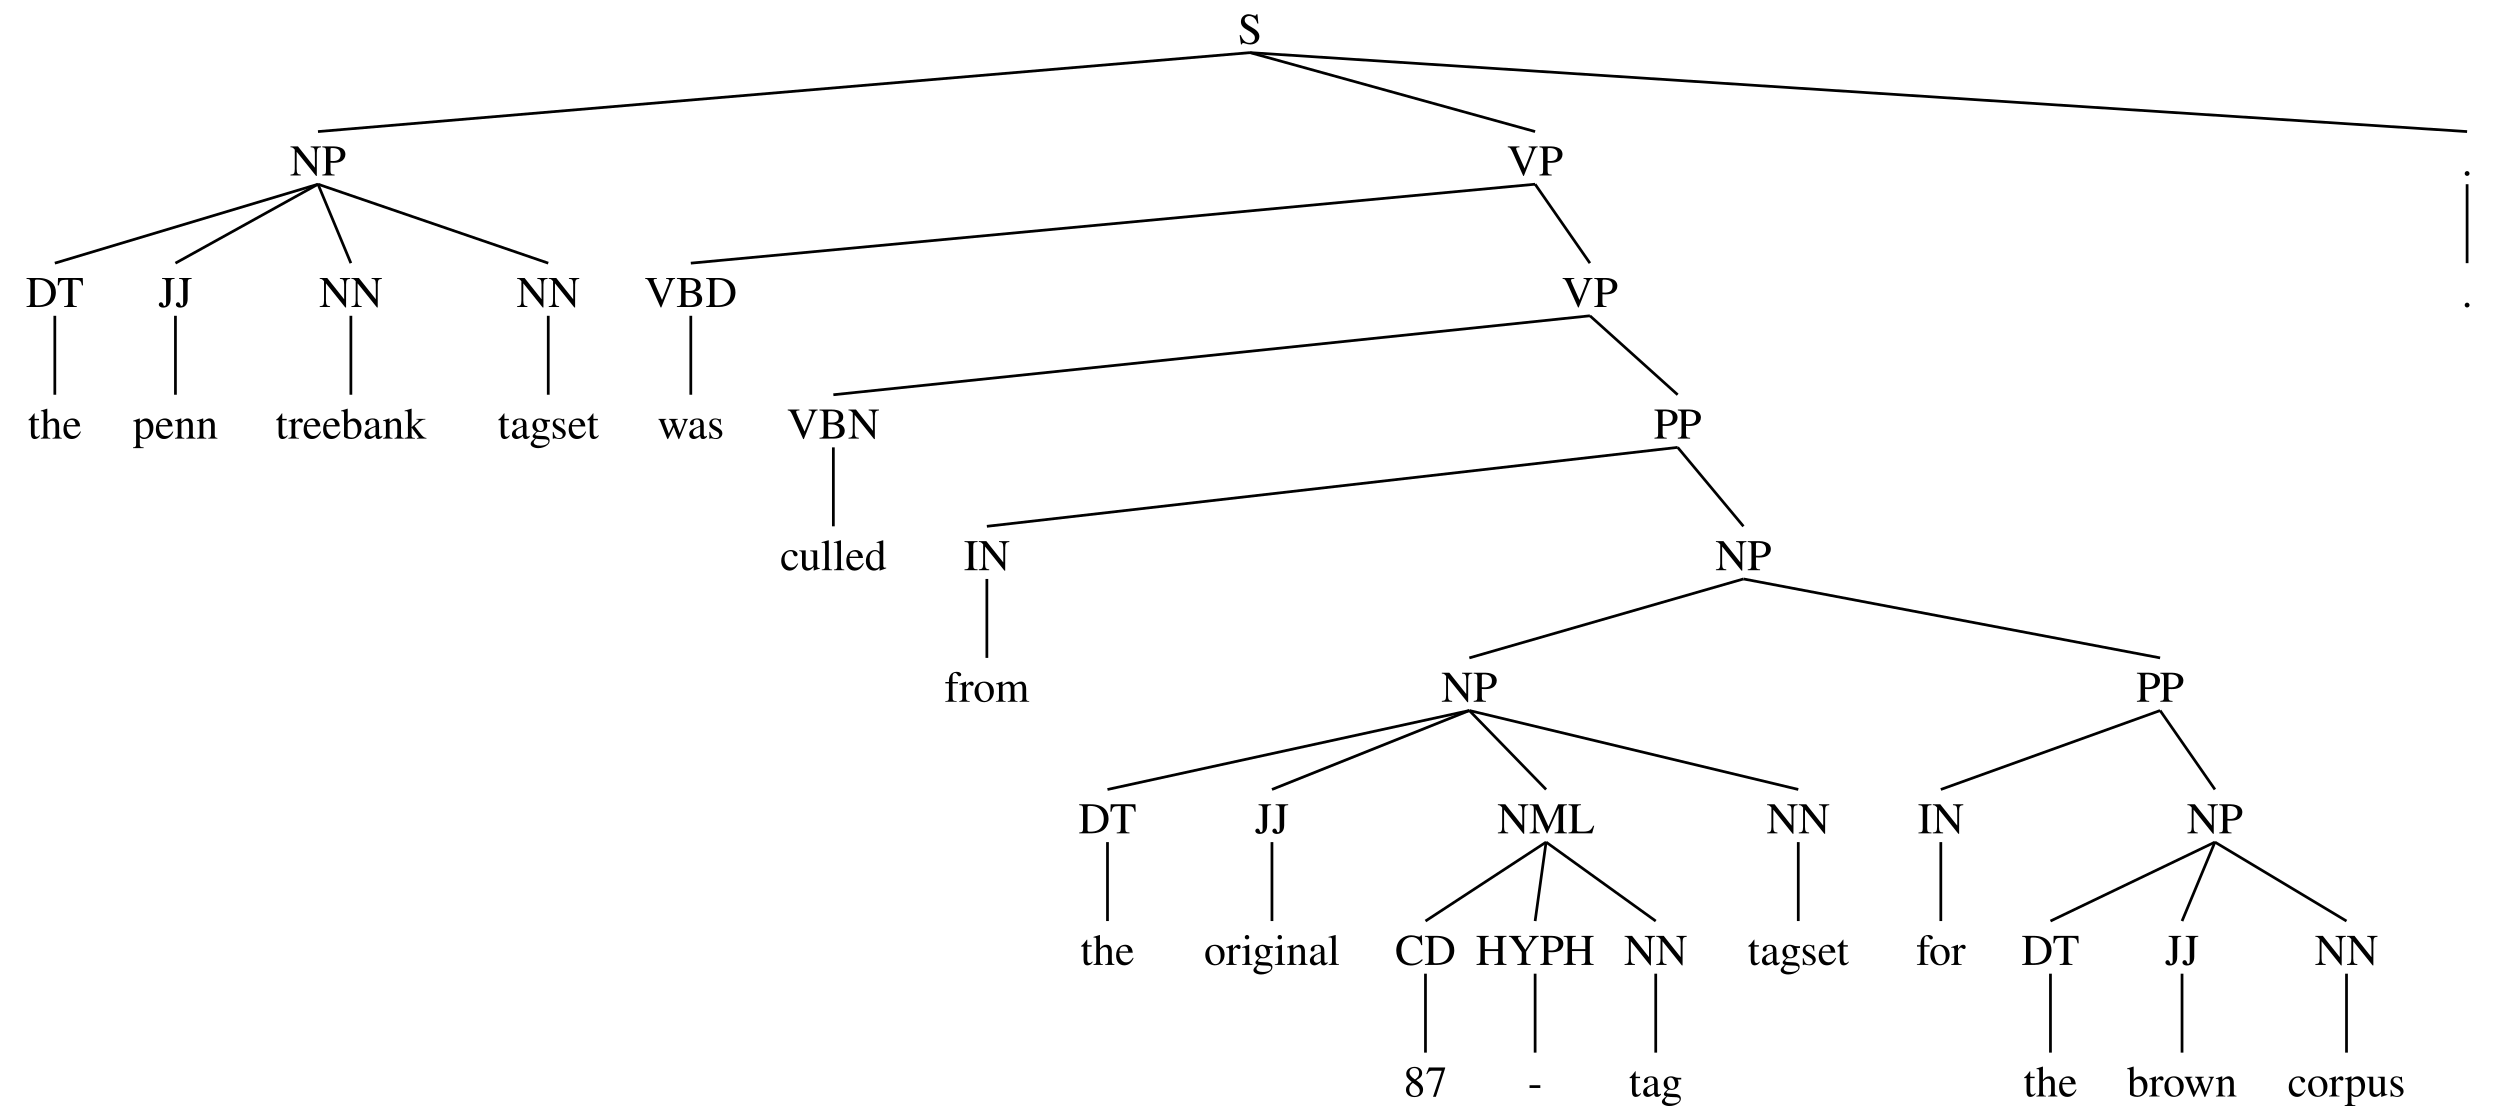
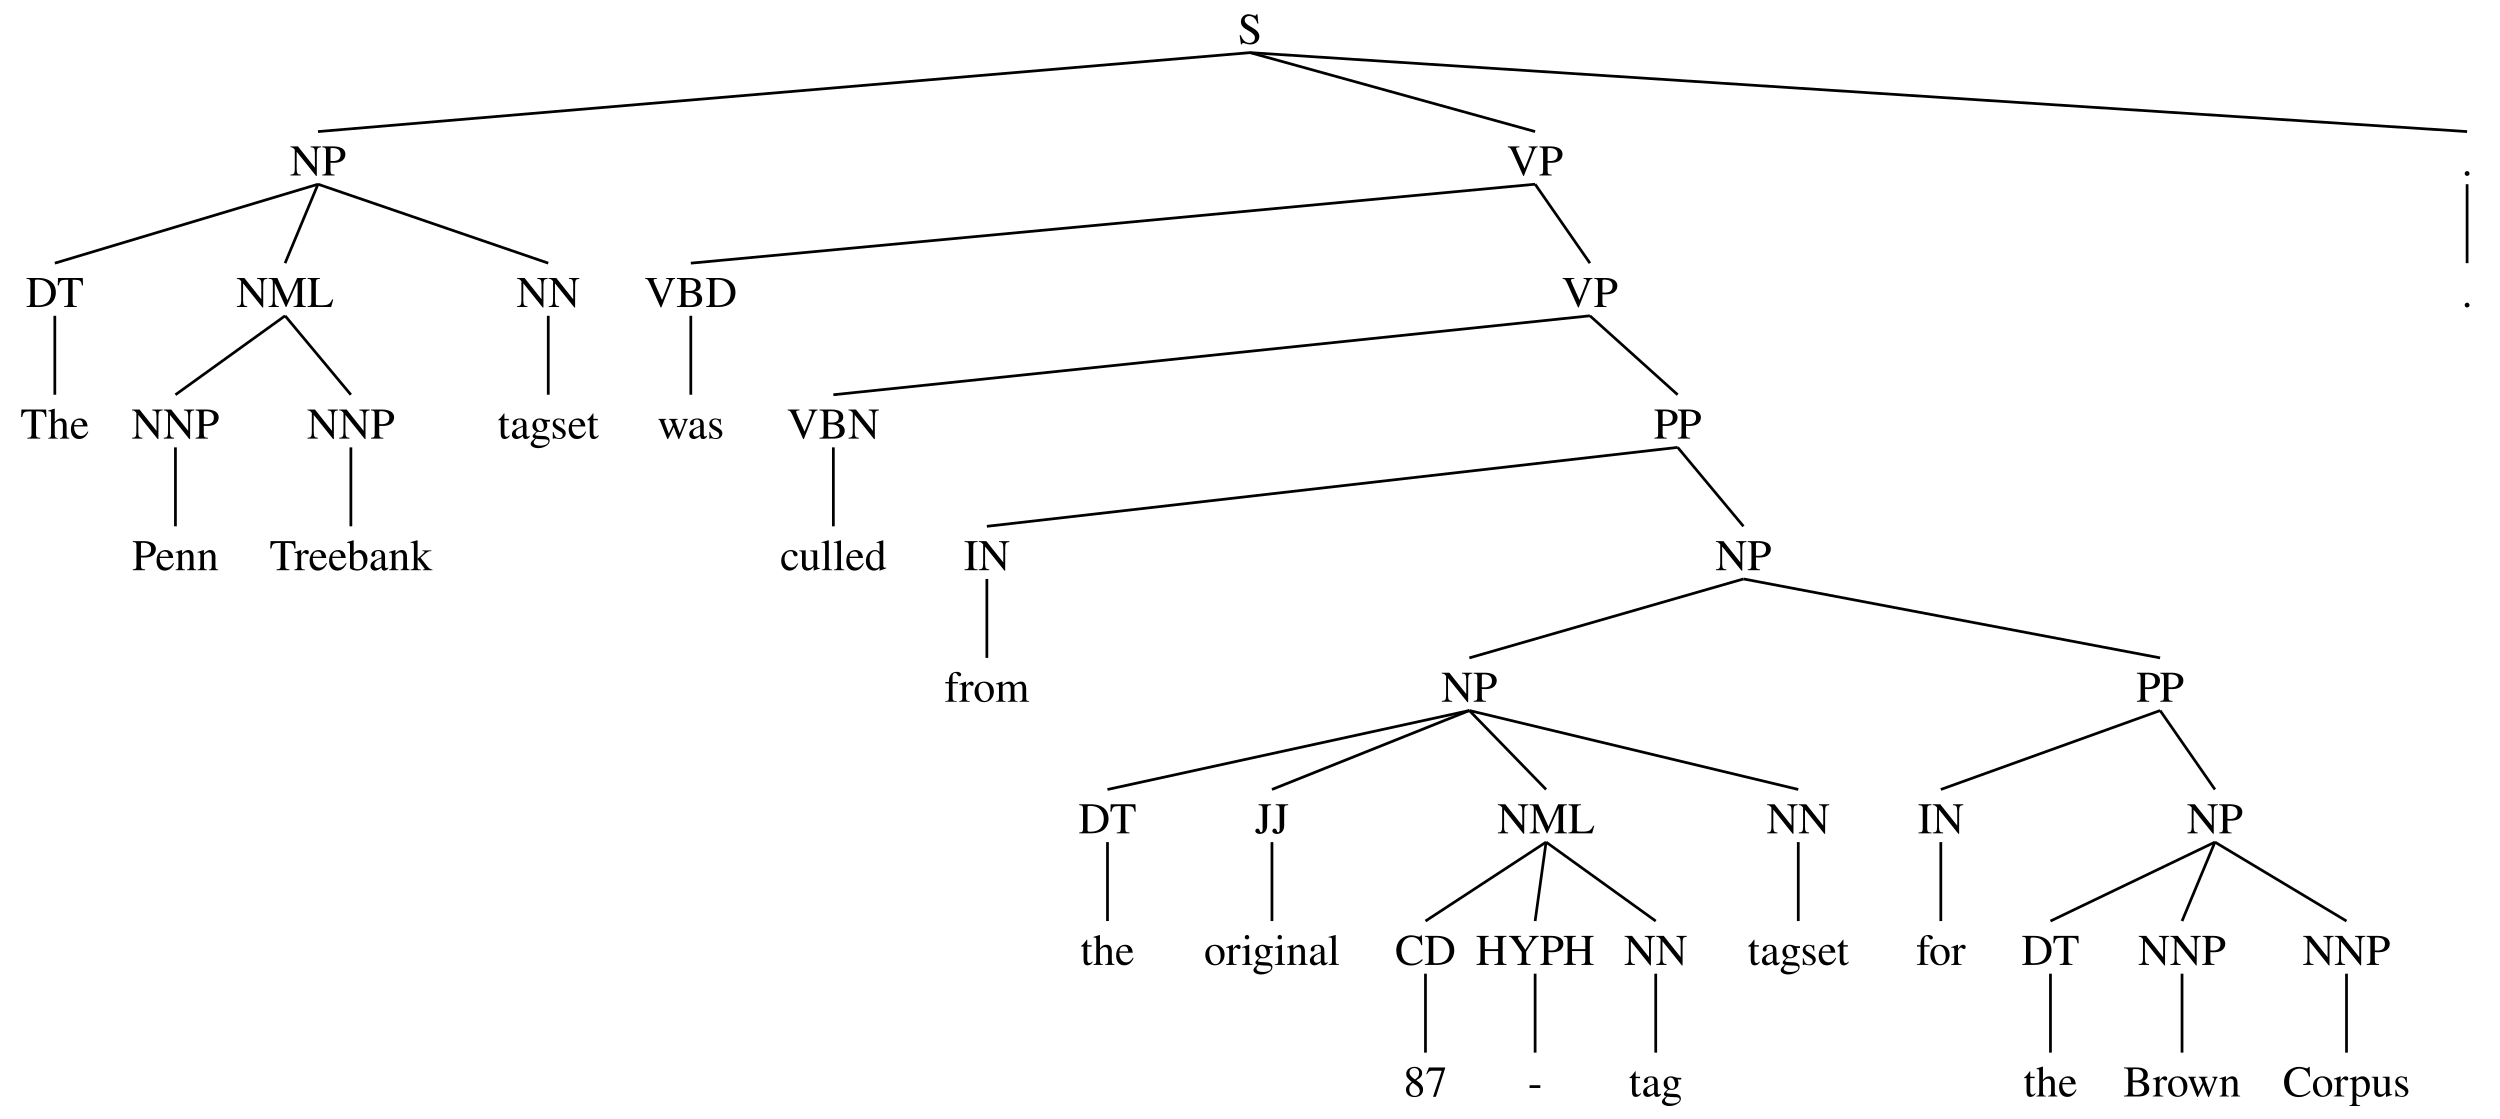
<svg xmlns="http://www.w3.org/2000/svg" baseProfile="full" height="408px" preserveAspectRatio="xMidYMid meet" style="font-family: times, serif; font-weight: normal; font-style: normal; font-size: 16px;" version="1.1" viewBox="0,0,912.0,408.0" width="912px">
  <defs />
  <svg width="100%" x="0" y="0px">
    <defs />
    <text text-anchor="middle" x="50%" y="16px">S</text>
  </svg>
  <svg width="25.439%" x="0%" y="48px">
    <defs />
    <svg width="100%" x="0" y="0px">
      <defs />
      <text text-anchor="middle" x="50%" y="16px">NP</text>
    </svg>
    <svg width="17.241%" x="0%" y="48px">
      <defs />
      <svg width="100%" x="0" y="0px">
        <defs />
        <text text-anchor="middle" x="50%" y="16px">DT</text>
      </svg>
      <svg width="100%" x="0%" y="48px">
        <defs />
        <svg width="100%" x="0" y="0px">
          <defs />
-           <text text-anchor="middle" x="50%" y="16px">the</text>
+           <text text-anchor="middle" x="50%" y="16px">The</text>
        </svg>
      </svg>
      <line stroke="black" x1="50%" x2="50%" y1="19.2px" y2="48px" />
    </svg>
    <line stroke="black" x1="50%" x2="8.621%" y1="19.2px" y2="48px" />
-     <svg width="20.69%" x="17.241%" y="48px">
-       <defs />
-       <svg width="100%" x="0" y="0px">
-         <defs />
-         <text text-anchor="middle" x="50%" y="16px">JJ</text>
-       </svg>
-       <svg width="100%" x="0%" y="48px">
-         <defs />
-         <svg width="100%" x="0" y="0px">
-           <defs />
-           <text text-anchor="middle" x="50%" y="16px">penn</text>
-         </svg>
-       </svg>
-       <line stroke="black" x1="50%" x2="50%" y1="19.2px" y2="48px" />
-     </svg>
-     <line stroke="black" x1="50%" x2="27.586%" y1="19.2px" y2="48px" />
-     <svg width="34.483%" x="37.931%" y="48px">
-       <defs />
-       <svg width="100%" x="0" y="0px">
-         <defs />
-         <text text-anchor="middle" x="50%" y="16px">NN</text>
-       </svg>
-       <svg width="100%" x="0%" y="48px">
-         <defs />
-         <svg width="100%" x="0" y="0px">
-           <defs />
-           <text text-anchor="middle" x="50%" y="16px">treebank</text>
-         </svg>
-       </svg>
-       <line stroke="black" x1="50%" x2="50%" y1="19.2px" y2="48px" />
-     </svg>
-     <line stroke="black" x1="50%" x2="55.172%" y1="19.2px" y2="48px" />
+     <svg width="55.172%" x="17.241%" y="48px">
+       <defs />
+       <svg width="100%" x="0" y="0px">
+         <defs />
+         <text text-anchor="middle" x="50%" y="16px">NML</text>
+       </svg>
+       <svg width="37.5%" x="0%" y="48px">
+         <defs />
+         <svg width="100%" x="0" y="0px">
+           <defs />
+           <text text-anchor="middle" x="50%" y="16px">NNP</text>
+         </svg>
+         <svg width="100%" x="0%" y="48px">
+           <defs />
+           <svg width="100%" x="0" y="0px">
+             <defs />
+             <text text-anchor="middle" x="50%" y="16px">Penn</text>
+           </svg>
+         </svg>
+         <line stroke="black" x1="50%" x2="50%" y1="19.2px" y2="48px" />
+       </svg>
+       <line stroke="black" x1="50%" x2="18.75%" y1="19.2px" y2="48px" />
+       <svg width="62.5%" x="37.5%" y="48px">
+         <defs />
+         <svg width="100%" x="0" y="0px">
+           <defs />
+           <text text-anchor="middle" x="50%" y="16px">NNP</text>
+         </svg>
+         <svg width="100%" x="0%" y="48px">
+           <defs />
+           <svg width="100%" x="0" y="0px">
+             <defs />
+             <text text-anchor="middle" x="50%" y="16px">Treebank</text>
+           </svg>
+         </svg>
+         <line stroke="black" x1="50%" x2="50%" y1="19.2px" y2="48px" />
+       </svg>
+       <line stroke="black" x1="50%" x2="68.75%" y1="19.2px" y2="48px" />
+     </svg>
+     <line stroke="black" x1="50%" x2="44.828%" y1="19.2px" y2="48px" />
    <svg width="27.586%" x="72.414%" y="48px">
      <defs />
      <svg width="100%" x="0" y="0px">
        <defs />
        <text text-anchor="middle" x="50%" y="16px">NN</text>
      </svg>
      <svg width="100%" x="0%" y="48px">
        <defs />
        <svg width="100%" x="0" y="0px">
          <defs />
          <text text-anchor="middle" x="50%" y="16px">tagset</text>
        </svg>
      </svg>
      <line stroke="black" x1="50%" x2="50%" y1="19.2px" y2="48px" />
    </svg>
    <line stroke="black" x1="50%" x2="86.207%" y1="19.2px" y2="48px" />
  </svg>
  <line stroke="black" x1="50%" x2="12.719%" y1="19.2px" y2="48px" />
  <svg width="71.93%" x="25.439%" y="48px">
    <defs />
    <svg width="100%" x="0" y="0px">
      <defs />
      <text text-anchor="middle" x="50%" y="16px">VP</text>
    </svg>
    <svg width="6.098%" x="0%" y="48px">
      <defs />
      <svg width="100%" x="0" y="0px">
        <defs />
        <text text-anchor="middle" x="50%" y="16px">VBD</text>
      </svg>
      <svg width="100%" x="0%" y="48px">
        <defs />
        <svg width="100%" x="0" y="0px">
          <defs />
          <text text-anchor="middle" x="50%" y="16px">was</text>
        </svg>
      </svg>
      <line stroke="black" x1="50%" x2="50%" y1="19.2px" y2="48px" />
    </svg>
    <line stroke="black" x1="50%" x2="3.049%" y1="19.2px" y2="48px" />
    <svg width="93.902%" x="6.098%" y="48px">
      <defs />
      <svg width="100%" x="0" y="0px">
        <defs />
        <text text-anchor="middle" x="50%" y="16px">VP</text>
      </svg>
      <svg width="10.39%" x="0%" y="48px">
        <defs />
        <svg width="100%" x="0" y="0px">
          <defs />
          <text text-anchor="middle" x="50%" y="16px">VBN</text>
        </svg>
        <svg width="100%" x="0%" y="48px">
          <defs />
          <svg width="100%" x="0" y="0px">
            <defs />
            <text text-anchor="middle" x="50%" y="16px">culled</text>
          </svg>
        </svg>
        <line stroke="black" x1="50%" x2="50%" y1="19.2px" y2="48px" />
      </svg>
      <line stroke="black" x1="50%" x2="5.195%" y1="19.2px" y2="48px" />
      <svg width="89.61%" x="10.39%" y="48px">
        <defs />
        <svg width="100%" x="0" y="0px">
          <defs />
          <text text-anchor="middle" x="50%" y="16px">PP</text>
        </svg>
        <svg width="8.696%" x="0%" y="48px">
          <defs />
          <svg width="100%" x="0" y="0px">
            <defs />
            <text text-anchor="middle" x="50%" y="16px">IN</text>
          </svg>
          <svg width="100%" x="0%" y="48px">
            <defs />
            <svg width="100%" x="0" y="0px">
              <defs />
              <text text-anchor="middle" x="50%" y="16px">from</text>
            </svg>
          </svg>
          <line stroke="black" x1="50%" x2="50%" y1="19.2px" y2="48px" />
        </svg>
        <line stroke="black" x1="50%" x2="4.348%" y1="19.2px" y2="48px" />
        <svg width="91.304%" x="8.696%" y="48px">
          <defs />
          <svg width="100%" x="0" y="0px">
            <defs />
            <text text-anchor="middle" x="50%" y="16px">NP</text>
          </svg>
          <svg width="60.318%" x="0%" y="48px">
            <defs />
            <svg width="100%" x="0" y="0px">
              <defs />
              <text text-anchor="middle" x="50%" y="16px">NP</text>
            </svg>
            <svg width="13.158%" x="0%" y="48px">
              <defs />
              <svg width="100%" x="0" y="0px">
                <defs />
                <text text-anchor="middle" x="50%" y="16px">DT</text>
              </svg>
              <svg width="100%" x="0%" y="48px">
                <defs />
                <svg width="100%" x="0" y="0px">
                  <defs />
                  <text text-anchor="middle" x="50%" y="16px">the</text>
                </svg>
              </svg>
              <line stroke="black" x1="50%" x2="50%" y1="19.2px" y2="48px" />
            </svg>
            <line stroke="black" x1="50%" x2="6.579%" y1="19.2px" y2="48px" />
            <svg width="26.316%" x="13.158%" y="48px">
              <defs />
              <svg width="100%" x="0" y="0px">
                <defs />
                <text text-anchor="middle" x="50%" y="16px">JJ</text>
              </svg>
              <svg width="100%" x="0%" y="48px">
                <defs />
                <svg width="100%" x="0" y="0px">
                  <defs />
                  <text text-anchor="middle" x="50%" y="16px">original</text>
                </svg>
              </svg>
              <line stroke="black" x1="50%" x2="50%" y1="19.2px" y2="48px" />
            </svg>
            <line stroke="black" x1="50%" x2="26.316%" y1="19.2px" y2="48px" />
            <svg width="39.474%" x="39.474%" y="48px">
              <defs />
              <svg width="100%" x="0" y="0px">
                <defs />
                <text text-anchor="middle" x="50%" y="16px">NML</text>
              </svg>
              <svg width="26.667%" x="0%" y="48px">
                <defs />
                <svg width="100%" x="0" y="0px">
                  <defs />
                  <text text-anchor="middle" x="50%" y="16px">CD</text>
                </svg>
                <svg width="100%" x="0%" y="48px">
                  <defs />
                  <svg width="100%" x="0" y="0px">
                    <defs />
                    <text text-anchor="middle" x="50%" y="16px">87</text>
                  </svg>
                </svg>
                <line stroke="black" x1="50%" x2="50%" y1="19.2px" y2="48px" />
              </svg>
              <line stroke="black" x1="50%" x2="13.333%" y1="19.2px" y2="48px" />
              <svg width="40%" x="26.667%" y="48px">
                <defs />
                <svg width="100%" x="0" y="0px">
                  <defs />
                  <text text-anchor="middle" x="50%" y="16px">HYPH</text>
                </svg>
                <svg width="100%" x="0%" y="48px">
                  <defs />
                  <svg width="100%" x="0" y="0px">
                    <defs />
                    <text text-anchor="middle" x="50%" y="16px">-</text>
                  </svg>
                </svg>
                <line stroke="black" x1="50%" x2="50%" y1="19.2px" y2="48px" />
              </svg>
              <line stroke="black" x1="50%" x2="46.667%" y1="19.2px" y2="48px" />
              <svg width="33.333%" x="66.667%" y="48px">
                <defs />
                <svg width="100%" x="0" y="0px">
                  <defs />
                  <text text-anchor="middle" x="50%" y="16px">NN</text>
                </svg>
                <svg width="100%" x="0%" y="48px">
                  <defs />
                  <svg width="100%" x="0" y="0px">
                    <defs />
                    <text text-anchor="middle" x="50%" y="16px">tag</text>
                  </svg>
                </svg>
                <line stroke="black" x1="50%" x2="50%" y1="19.2px" y2="48px" />
              </svg>
              <line stroke="black" x1="50%" x2="83.333%" y1="19.2px" y2="48px" />
            </svg>
            <line stroke="black" x1="50%" x2="59.211%" y1="19.2px" y2="48px" />
            <svg width="21.053%" x="78.947%" y="48px">
              <defs />
              <svg width="100%" x="0" y="0px">
                <defs />
                <text text-anchor="middle" x="50%" y="16px">NN</text>
              </svg>
              <svg width="100%" x="0%" y="48px">
                <defs />
                <svg width="100%" x="0" y="0px">
                  <defs />
                  <text text-anchor="middle" x="50%" y="16px">tagset</text>
                </svg>
              </svg>
              <line stroke="black" x1="50%" x2="50%" y1="19.2px" y2="48px" />
            </svg>
            <line stroke="black" x1="50%" x2="89.474%" y1="19.2px" y2="48px" />
          </svg>
          <line stroke="black" x1="50%" x2="30.159%" y1="19.2px" y2="48px" />
          <svg width="39.682%" x="60.318%" y="48px">
            <defs />
            <svg width="100%" x="0" y="0px">
              <defs />
              <text text-anchor="middle" x="50%" y="16px">PP</text>
            </svg>
            <svg width="20%" x="0%" y="48px">
              <defs />
              <svg width="100%" x="0" y="0px">
                <defs />
                <text text-anchor="middle" x="50%" y="16px">IN</text>
              </svg>
              <svg width="100%" x="0%" y="48px">
                <defs />
                <svg width="100%" x="0" y="0px">
                  <defs />
                  <text text-anchor="middle" x="50%" y="16px">for</text>
                </svg>
              </svg>
              <line stroke="black" x1="50%" x2="50%" y1="19.2px" y2="48px" />
            </svg>
            <line stroke="black" x1="50%" x2="10%" y1="19.2px" y2="48px" />
            <svg width="80%" x="20%" y="48px">
              <defs />
              <svg width="100%" x="0" y="0px">
                <defs />
                <text text-anchor="middle" x="50%" y="16px">NP</text>
              </svg>
              <svg width="25%" x="0%" y="48px">
                <defs />
                <svg width="100%" x="0" y="0px">
                  <defs />
                  <text text-anchor="middle" x="50%" y="16px">DT</text>
                </svg>
                <svg width="100%" x="0%" y="48px">
                  <defs />
                  <svg width="100%" x="0" y="0px">
                    <defs />
                    <text text-anchor="middle" x="50%" y="16px">the</text>
                  </svg>
                </svg>
                <line stroke="black" x1="50%" x2="50%" y1="19.2px" y2="48px" />
              </svg>
              <line stroke="black" x1="50%" x2="12.5%" y1="19.2px" y2="48px" />
              <svg width="35%" x="25%" y="48px">
                <defs />
                <svg width="100%" x="0" y="0px">
                  <defs />
-                   <text text-anchor="middle" x="50%" y="16px">JJ</text>
-                 </svg>
-                 <svg width="100%" x="0%" y="48px">
-                   <defs />
-                   <svg width="100%" x="0" y="0px">
-                     <defs />
-                     <text text-anchor="middle" x="50%" y="16px">brown</text>
+                   <text text-anchor="middle" x="50%" y="16px">NNP</text>
+                 </svg>
+                 <svg width="100%" x="0%" y="48px">
+                   <defs />
+                   <svg width="100%" x="0" y="0px">
+                     <defs />
+                     <text text-anchor="middle" x="50%" y="16px">Brown</text>
                  </svg>
                </svg>
                <line stroke="black" x1="50%" x2="50%" y1="19.2px" y2="48px" />
              </svg>
              <line stroke="black" x1="50%" x2="42.5%" y1="19.2px" y2="48px" />
              <svg width="40%" x="60%" y="48px">
                <defs />
                <svg width="100%" x="0" y="0px">
                  <defs />
-                   <text text-anchor="middle" x="50%" y="16px">NN</text>
-                 </svg>
-                 <svg width="100%" x="0%" y="48px">
-                   <defs />
-                   <svg width="100%" x="0" y="0px">
-                     <defs />
-                     <text text-anchor="middle" x="50%" y="16px">corpus</text>
+                   <text text-anchor="middle" x="50%" y="16px">NNP</text>
+                 </svg>
+                 <svg width="100%" x="0%" y="48px">
+                   <defs />
+                   <svg width="100%" x="0" y="0px">
+                     <defs />
+                     <text text-anchor="middle" x="50%" y="16px">Corpus</text>
                  </svg>
                </svg>
                <line stroke="black" x1="50%" x2="50%" y1="19.2px" y2="48px" />
              </svg>
              <line stroke="black" x1="50%" x2="80%" y1="19.2px" y2="48px" />
            </svg>
            <line stroke="black" x1="50%" x2="60%" y1="19.2px" y2="48px" />
          </svg>
          <line stroke="black" x1="50%" x2="80.159%" y1="19.2px" y2="48px" />
        </svg>
        <line stroke="black" x1="50%" x2="54.348%" y1="19.2px" y2="48px" />
      </svg>
      <line stroke="black" x1="50%" x2="55.195%" y1="19.2px" y2="48px" />
    </svg>
    <line stroke="black" x1="50%" x2="53.049%" y1="19.2px" y2="48px" />
  </svg>
  <line stroke="black" x1="50%" x2="61.404%" y1="19.2px" y2="48px" />
  <svg width="2.632%" x="97.368%" y="48px">
    <defs />
    <svg width="100%" x="0" y="0px">
      <defs />
      <text text-anchor="middle" x="50%" y="16px">.</text>
    </svg>
    <svg width="100%" x="0%" y="48px">
      <defs />
      <svg width="100%" x="0" y="0px">
        <defs />
        <text text-anchor="middle" x="50%" y="16px">.</text>
      </svg>
    </svg>
    <line stroke="black" x1="50%" x2="50%" y1="19.2px" y2="48px" />
  </svg>
  <line stroke="black" x1="50%" x2="98.684%" y1="19.2px" y2="48px" />
</svg>
